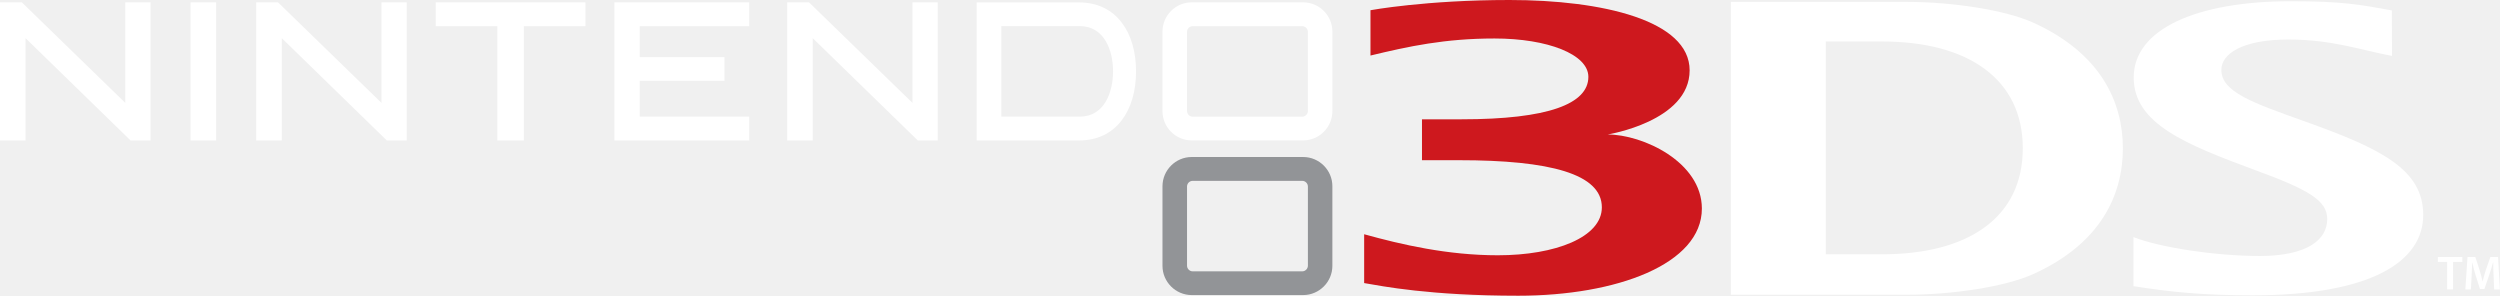
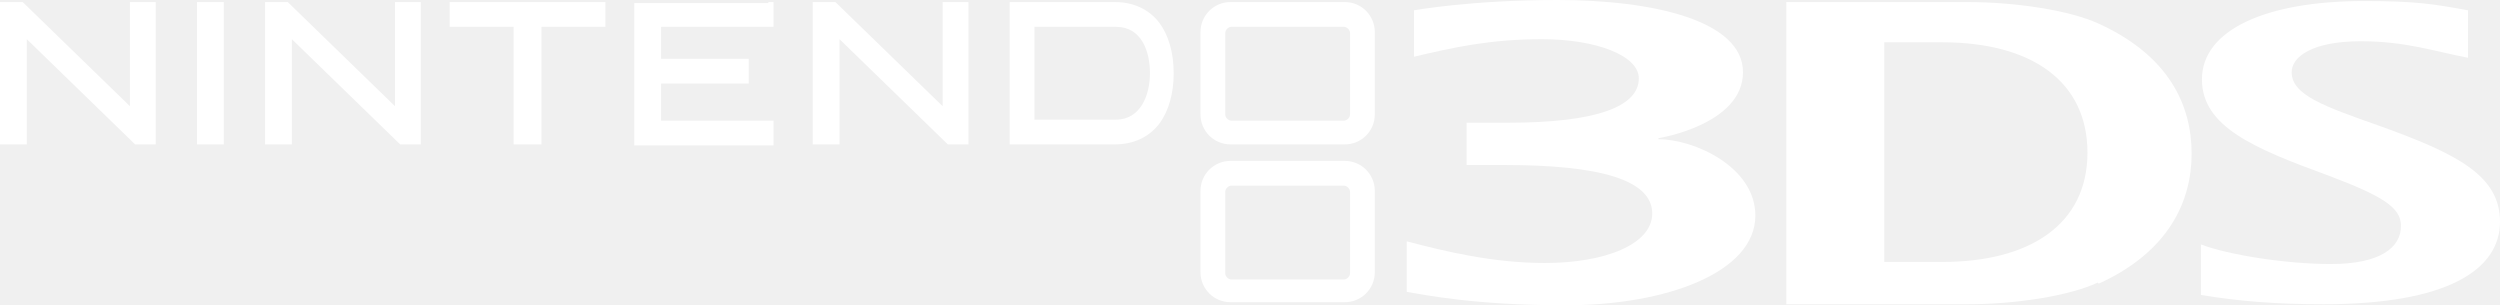
- <svg xmlns="http://www.w3.org/2000/svg" version="1.1" id="Layer_1" x="0px" y="0px" viewBox="0 0 3839 454.1" style="enable-background:new 0 0 3839 454.1;" xml:space="preserve">
-   <style type="text/css">
- 	.st0{fill:#929497;}
- 	.st1{fill:#CE181E;}
- 	.st2{fill:#A0C90C;}
- 	.st3{fill:#E20123;}
- 	.st4{fill:#02A7E0;}
- 	.st5{fill:#F5AB00;}
- 	.st6{fill:#F02590;}
- 	.st7{fill:#049B81;}
- 	.st8{fill:#FFFFFF;}
- </style>
-   <g>
-     <path class="st0" d="M2001.1,241.1H1830c-24.8,0-44.9,20.3-44.9,45v122.1c0,24.6,20.1,44.9,44.9,44.9h171.1   c24.8,0,44.9-20.3,44.9-44.9V286.1C2046.1,261.4,2025.9,241.1,2001.1,241.1 M2008.4,407.9c0,4.9-4,8.8-8.8,8.8h-168   c-4.9,0-8.8-4-8.8-8.8V286.4c0-4.8,3.9-8.7,8.8-8.7h168c4.8,0,8.8,3.9,8.8,8.7V407.9z" />
-     <polygon class="st8" points="39.2,58.6 39.2,215.7 0,215.7 0,3.6 33.5,3.6 192.4,158 192.4,3.6 223.8,3.6 231.2,3.6 231.2,215.7    200.5,215.7  " />
-     <polygon class="st8" points="432.7,58.6 432.7,215.7 393.4,215.7 393.4,3.6 426.9,3.6 585.8,158 585.8,3.6 617.3,3.6 624.6,3.6    624.6,215.7 594,215.7  " />
-     <polygon class="st8" points="1248,58.6 1248,215.7 1208.8,215.7 1208.8,3.6 1242.3,3.6 1401.2,158 1401.2,3.6 1432.7,3.6 1440,3.6    1440,215.7 1409.4,215.7  " />
-     <polygon class="st8" points="324.6,3.6 331.9,3.6 331.9,215.7 292.6,215.7 292.6,3.6  " />
-     <polygon class="st8" points="891.8,3.6 899,3.6 899,40.2 804.4,40.2 804.4,215.7 763.7,215.7 763.7,40.2 669.1,40.2 669.1,3.6  " />
-     <polygon class="st8" points="1143.3,3.6 1150.5,3.6 1150.5,40.2 982.4,40.2 982.4,87.7 1112.5,87.7 1112.5,124.1 982.4,124.1    982.4,179.1 1150.5,179.1 1150.5,215.7 943.5,215.7 943.5,3.6  " />
-     <path class="st8" d="M1722.5,34.7c-15.3-20.3-38.1-31-65.5-31h-157.2v212H1657c27.4,0,50.2-10.7,65.5-31c14.4-18.8,22-44.8,22-75.1   C1744.5,79.4,1736.9,53.4,1722.5,34.7 M1658.1,179.1h-120.5v-139h1.1h119.4c37.7,0,51.1,37.4,51.1,69.4   C1709.2,141.7,1695.8,179.1,1658.1,179.1" />
-     <path class="st8" d="M2001.1,3.6H1830c-24.8,0-44.9,20.3-44.9,45v122.1c0,24.6,20.1,44.9,44.9,44.9h171.1   c24.8,0,44.9-20.3,44.9-44.9V48.6C2046.1,23.9,2025.9,3.6,2001.1,3.6 M2008.4,170.4c0,4.8-4,8.8-8.8,8.8h-168c-4.9,0-8.8-4-8.8-8.8   V48.9c0-4.8,3.9-8.7,8.8-8.7h168c4.8,0,8.8,3.9,8.8,8.7V170.4z" />
-     <path class="st8" d="M3276.2,364.1c40.8,16.1,126.6,29,193.7,29c73.4,0,103.8-25.1,103.8-56.7c0-28.4-28.3-45-109.4-74.7   c-108.3-40.1-187.8-71.7-187.8-142.8c0-73.7,95.6-117,241.5-117c78.2,0,105.1,5,154.9,14.1l0.3,69.9   c-48.9-9.3-92.1-25.2-159.3-25.2c-72,0-102.8,22.8-102.8,46.4c0,34.2,47.4,50.5,130.3,80.1c115.4,41.3,179.7,73.2,179.7,142.9   c0,71.7-80.4,123.4-261.9,123.4c-74.5,0-125.9-4.9-183.1-14.1V364.1z" />
-     <path class="st8" d="M3121.9,421c-42.7,19.3-123.5,31.6-194.1,31.6h-269.9V2.9h269.9c70.6,0,151.4,12.5,194.2,31.8   c103.9,46.9,137.9,122,137.9,193.2C3259.8,299,3226.2,374,3121.9,421 M2890.1,63.7h-86.4v326.8h86.4   c132.6,0,216.1-56.6,216.1-162.8C3106.2,121.7,3022.7,63.7,2890.1,63.7" />
-     <path class="st1" d="M2468.7,206.5c0,0,125.9-20.1,125.9-98.5c0-76.7-134.1-108-276.7-108c-128.7,0-213.4,15.7-213.4,15.7v69.6   c58.4-14.1,114.3-26.2,190.5-26.2c81.7,0,144.1,24.4,144.1,58.9c0,41.5-61.7,65.2-194.5,65.2h-61V246h56.8   c139.8,0,219.4,21,219.4,72.4c0,45.8-71.1,73.6-159.7,73.6c-77.3,0-148-16.4-205.3-32.3v75c27.5,4.7,100.6,19.4,236.7,19.4   c150.8,0,281.9-48.4,281.9-133.9C2613.3,248.6,2522.5,206.5,2468.7,206.5" />
-     <polygon class="st8" points="3757.8,402.2 3743.6,402.2 3743.6,394.6 3781.2,394.6 3781.2,402.2 3766.9,402.2 3766.9,444.4    3757.8,444.4  " />
-     <path class="st8" d="M3829.2,424.1c-0.4-6.5-0.7-14.2-0.6-21h-0.3c-1.6,6.1-3.7,12.8-5.9,19.1l-7.3,21.6h-6.9l-6.7-21.3   c-2-6.4-3.7-13.2-5-19.4h-0.2c-0.2,6.5-0.5,14.4-0.9,21.3l-1.1,20.1h-8.5l3.3-49.9h12l6.5,20c1.8,5.8,3.4,11.8,4.6,17.3h0.2   c1.3-5.4,3-11.5,4.9-17.4l6.9-19.9h11.8l2.8,49.9h-8.8L3829.2,424.1z" />
-   </g>
+ <svg xmlns="http://www.w3.org/2000/svg" xmlns:ns1="https://boxy-svg.com" viewBox="0 0 600 73">
+   <path d="M 324.01 65.594 C 324.01 66.337 323.267 67.079 322.525 67.079 L 295.545 67.079 C 294.802 67.079 294.059 66.337 294.059 65.594 L 294.059 46.04 C 294.059 45.297 294.802 44.554 295.545 44.554 L 322.525 44.554 C 323.267 44.554 324.01 45.297 324.01 46.04 L 324.01 65.594 Z M 322.772 38.614 L 295.297 38.616 C 291.337 38.616 288.119 41.834 288.119 45.795 L 288.119 65.349 C 288.119 69.309 291.337 72.527 295.297 72.527 L 322.772 72.527 C 326.733 72.527 329.951 69.309 329.951 65.349 L 329.951 45.795 C 329.951 41.834 326.733 38.616 322.772 38.616" style="fill: rgb(255, 255, 255);" ns1:origin="-6.888 -1.139" />
+   <path d="M 6.436 9.406 L 6.436 34.653 L 0 34.653 L 0 0.495 L 5.446 0.495 L 31.188 25.495 L 31.188 0.495 L 36.139 0.495 L 37.376 0.495 L 37.376 34.653 L 32.426 34.653 L 6.436 9.406 Z" style="fill: rgb(255, 255, 255);" ns1:origin="0 -0.015" />
+   <path d="M 70.05 9.406 L 70.05 34.653 L 63.614 34.653 L 63.614 0.495 L 69.059 0.495 L 94.802 25.495 L 94.802 0.495 L 99.752 0.495 L 100.99 0.495 L 100.99 34.653 L 96.04 34.653 L 70.05 9.406 Z" style="fill: rgb(255, 255, 255);" ns1:origin="-1.702 -0.015" />
+   <path d="M 201.485 9.406 L 201.485 34.653 L 195.05 34.653 L 195.05 0.495 L 200.495 0.495 L 226.238 25.495 L 226.238 0.495 L 231.188 0.495 L 232.426 0.495 L 232.426 34.653 L 227.475 34.653 L 201.485 9.406 Z" style="fill: rgb(255, 255, 255);" ns1:origin="-5.219 -0.015" />
+   <path d="M 52.475 0.495 L 53.713 0.495 L 53.713 34.653 L 47.277 34.653 L 47.277 0.495 L 52.475 0.495 Z" style="fill: rgb(255, 255, 255);" ns1:origin="-7.346 -0.015" />
+   <path d="M 144.059 0.495 L 145.297 0.495 L 145.297 6.436 L 129.951 6.436 L 129.951 34.653 L 123.267 34.653 L 123.267 6.436 L 107.921 6.436 L 107.921 0.495 L 143.812 0.495 Z" style="fill: rgb(255, 255, 255);" ns1:origin="-2.887 -0.015" />
+   <path d="M 184.406 0.495 L 185.644 0.495 L 185.644 6.436 L 158.663 6.436 L 158.663 14.109 L 179.703 14.109 L 179.703 20.05 L 158.663 20.05 L 158.663 28.96 L 185.644 28.96 L 185.644 34.901 L 152.228 34.901 L 152.228 0.743 L 184.406 0.743 Z" style="fill: rgb(255, 255, 255);" ns1:origin="-4.556 -0.015" />
+   <path d="M 267.574 28.713 L 248.267 28.713 L 248.267 6.436 L 248.515 6.436 L 267.822 6.436 C 274.01 6.436 275.99 12.376 275.99 17.574 C 275.99 22.772 273.762 28.713 267.822 28.713 M 278.218 5.446 C 275.743 2.228 272.03 0.495 267.574 0.495 L 242.327 0.495 L 242.327 34.653 L 267.574 34.653 C 272.03 34.653 275.743 32.921 278.218 29.703 C 280.446 26.733 281.683 22.525 281.683 17.574 C 281.683 12.624 280.446 8.416 278.218 5.446" style="fill: rgb(255, 255, 255);" ns1:origin="-6.157 -0.015" />
+   <path d="M 324.01 27.475 C 324.01 28.218 323.267 28.96 322.525 28.96 L 295.545 28.96 C 294.802 28.96 294.059 28.218 294.059 27.475 L 294.059 7.921 C 294.059 7.178 294.802 6.436 295.545 6.436 L 322.525 6.436 C 323.267 6.436 324.01 7.178 324.01 7.921 L 324.01 27.475 Z M 322.772 0.495 L 295.297 0.495 C 291.337 0.495 288.119 3.713 288.119 7.673 L 288.119 27.475 C 288.119 31.436 291.337 34.653 295.297 34.653 L 322.772 34.653 C 326.733 34.653 329.951 31.436 329.951 27.475 L 329.951 7.673 C 329.951 3.713 326.733 0.495 322.772 0.495" style="fill: rgb(255, 255, 255);" ns1:origin="-6.888 -0.015" />
+   <path d="M 528.218 58.663 C 534.654 61.139 548.515 63.366 559.406 63.366 C 571.287 63.366 576.238 59.406 576.238 54.208 C 576.238 49.752 571.782 47.03 558.663 42.079 C 541.089 35.644 528.465 30.446 528.465 19.059 C 528.465 7.178 543.812 0.248 567.327 0.248 C 579.951 0.248 584.158 0.99 592.327 2.475 L 592.327 13.861 C 584.406 12.376 577.475 9.901 566.584 9.901 C 554.951 9.901 550 13.614 550 17.327 C 550 22.772 557.673 25.495 571.04 30.198 C 589.604 36.881 600 42.079 600 53.218 C 600 64.851 587.129 73.02 557.673 73.02 C 545.792 73.02 537.376 72.277 528.218 70.792 L 528.218 58.663 Z" style="fill: rgb(255, 255, 255);" ns1:origin="-7.359 -0.004" />
+   <path d="M 466.089 10.149 L 452.228 10.149 L 452.228 62.871 L 466.089 62.871 C 487.376 62.871 500.99 53.713 500.99 36.634 C 500.99 19.554 487.624 10.149 466.089 10.149 M 503.465 67.822 C 496.535 71.04 483.663 73.02 472.277 73.02 L 428.713 73.02 L 428.713 0.495 L 472.277 0.495 C 483.663 0.495 496.782 2.475 503.713 5.693 C 520.545 13.366 525.99 25.248 525.99 36.881 C 525.99 48.267 520.545 60.396 503.713 68.069" style="fill: rgb(255, 255, 255);" ns1:origin="-4.407 -0.007" />
+   <path d="M 398.02 33.168 C 398.02 33.168 418.317 29.95 418.317 17.327 C 418.317 4.95 396.782 0 373.762 0 C 352.97 0 339.356 2.475 339.356 2.475 L 339.356 13.614 C 348.762 11.386 357.673 9.406 370.05 9.406 C 383.168 9.406 393.317 13.366 393.317 18.812 C 393.317 25.495 383.416 29.455 361.881 29.455 L 351.98 29.455 L 351.98 39.604 L 361.139 39.604 C 383.663 39.604 396.535 43.069 396.535 51.238 C 396.535 58.663 385.149 63.119 370.792 63.119 C 358.416 63.119 347.03 60.396 337.624 57.921 L 337.624 70.05 C 342.079 70.792 353.96 73.267 375.743 73.267 C 400 73.267 421.287 65.347 421.287 51.733 C 421.287 40.099 406.683 33.416 398.02 33.416" style="fill: rgb(255, 255, 255);" ns1:origin="-4.036 0" />
</svg>
